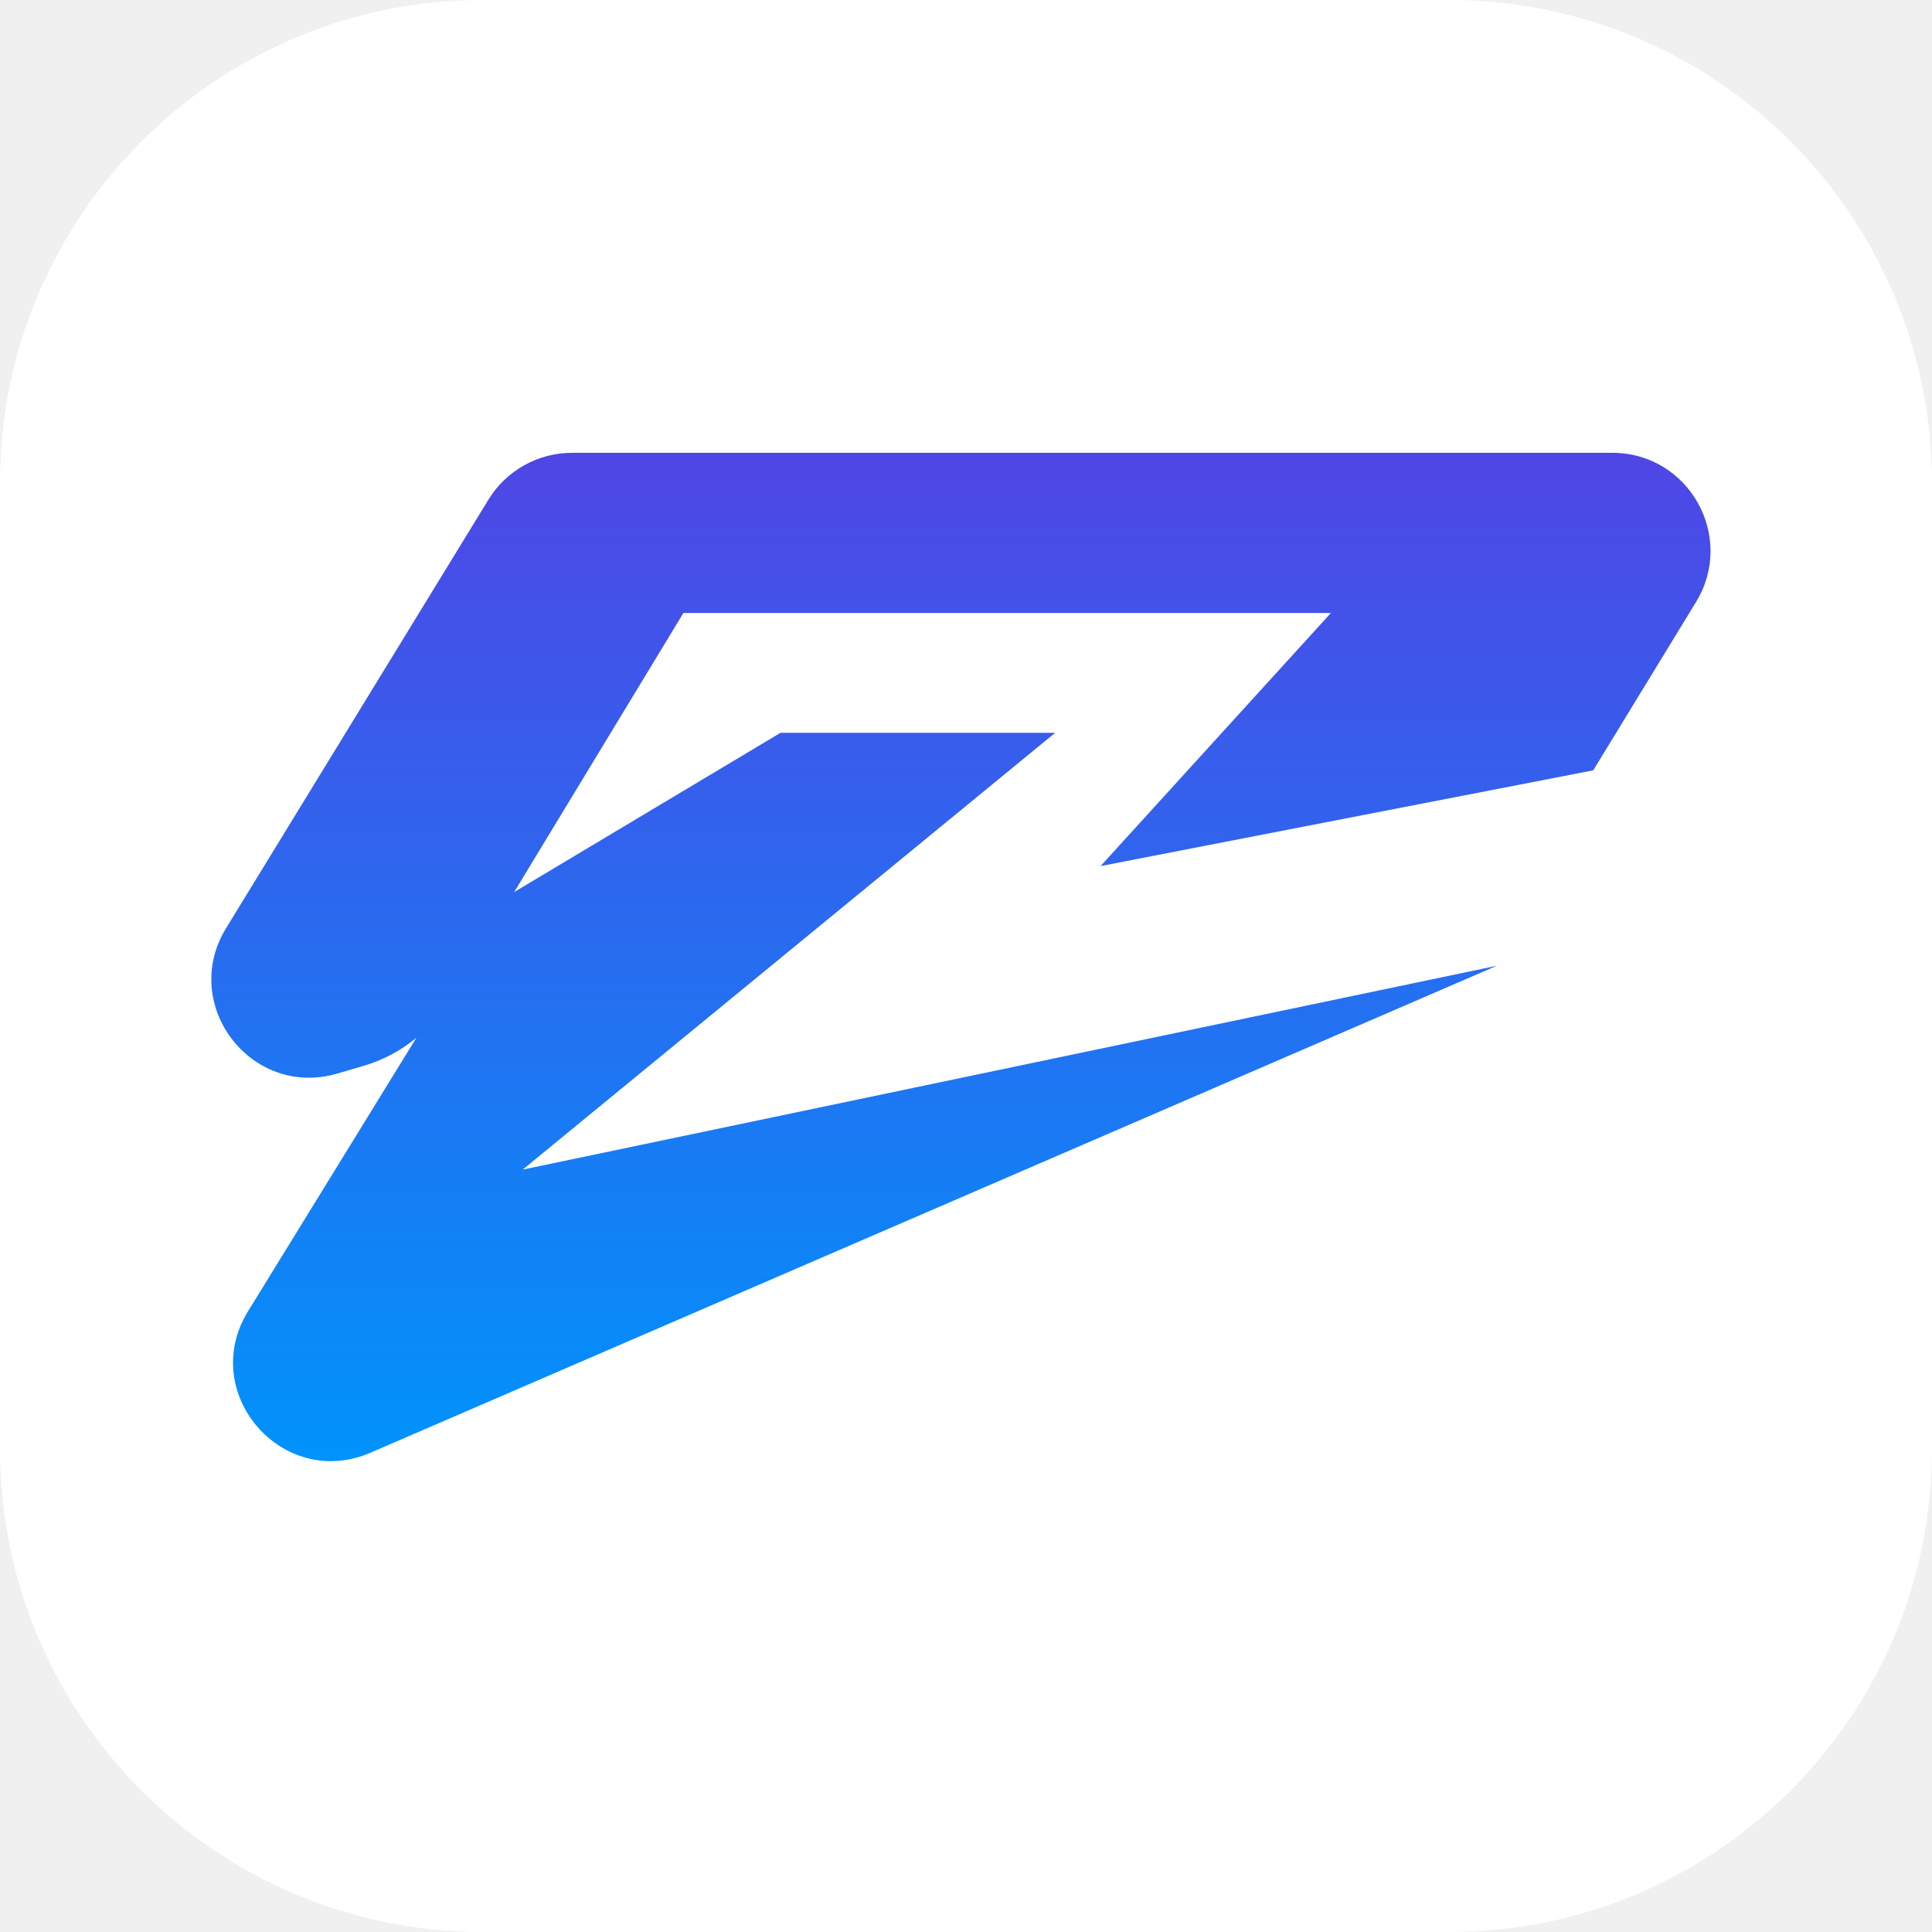
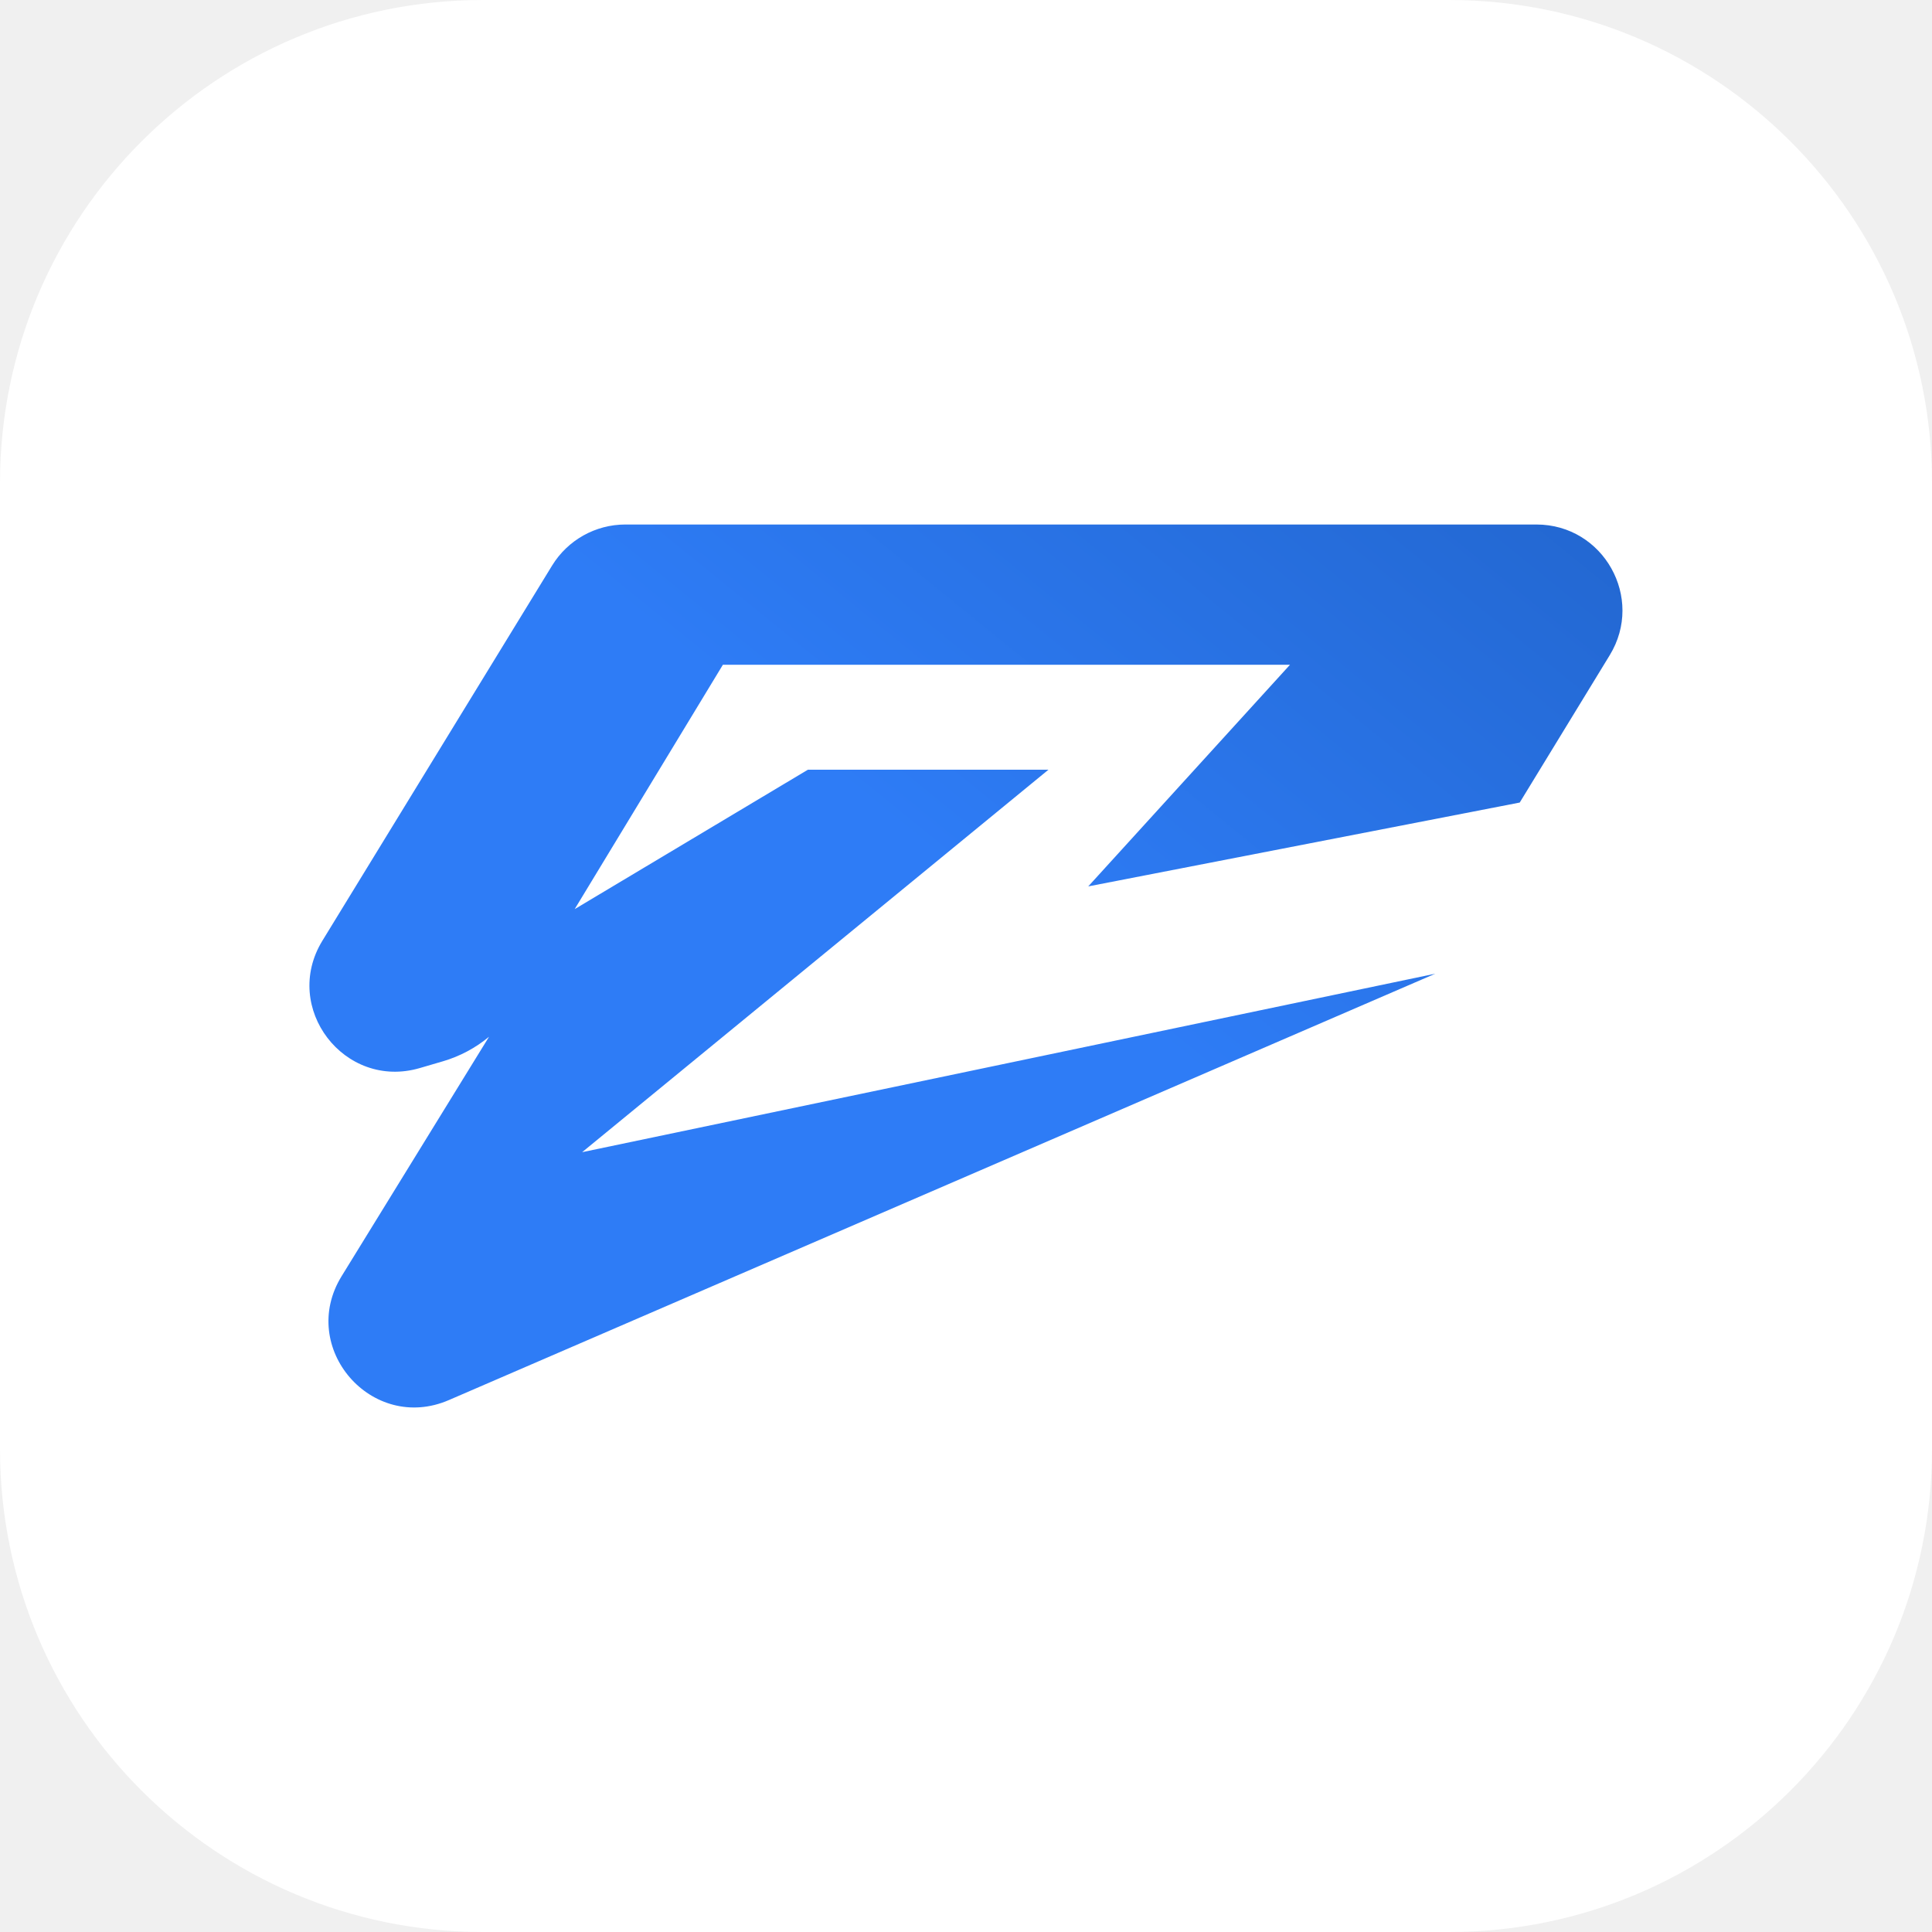
<svg xmlns="http://www.w3.org/2000/svg" width="512" height="512" viewBox="0 0 512 512" fill="none">
  <rect width="512" height="512" rx="128" fill="white" />
-   <path transform="translate(56, 120) scale(0.65)" d="M160.329 0H232.073H571.185C602.418 0 621.601 34.195 605.321 60.849L563.42 129.455L362.555 168.496L456.475 65.298H192.478L123.482 179.081L232.073 114.158H344.046L126.956 292.243L524.115 209.137L64.923 407.661C29.029 423.179 -5.514 383.276 14.986 349.976L83.615 238.495C77.361 243.691 70.062 247.608 62.126 249.931L51.381 253.077C16.271 263.356 -13.074 225.005 6.027 193.804L112.969 19.115C120.239 7.24 133.16 0 147.084 0H160.329Z" fill="url(#paint0_linear)" />
+   <g transform="translate(82, 139) scale(2)">
+     <path d="M45.636 0H66.057H162.582C171.472 0 176.932 9.732 172.298 17.317L160.371 36.842L103.197 47.953L129.931 18.583H54.787L35.148 50.965L66.057 32.488H97.929L36.137 83.17L149.184 59.519L18.48 116.017C8.263 120.434 -1.569 109.078 4.266 99.601L23.8 67.874C22.02 69.353 19.942 70.467 17.683 71.129L14.625 72.024C4.631 74.949 -3.721 64.035 1.716 55.155L32.155 5.44C34.225 2.061 37.903 0 41.866 0H45.636Z" fill="url(#paint0_linear)" />
+   </g>
  <defs>
-     <linearGradient id="paint0_linear" x1="1117.24" y1="0" x2="1117.24" y2="411.113" gradientUnits="userSpaceOnUse">
-       <stop stop-color="#4F46E5" />
-       <stop offset="1" stop-color="#0093FB" />
+     <linearGradient id="paint0_linear" x1="423.5" y1="-41.5" x2="246" y2="177" gradientUnits="userSpaceOnUse">
+       <stop stop-color="#0B3B82" />
+       <stop offset="1" stop-color="#2E7CF6" />
    </linearGradient>
  </defs>
</svg>
